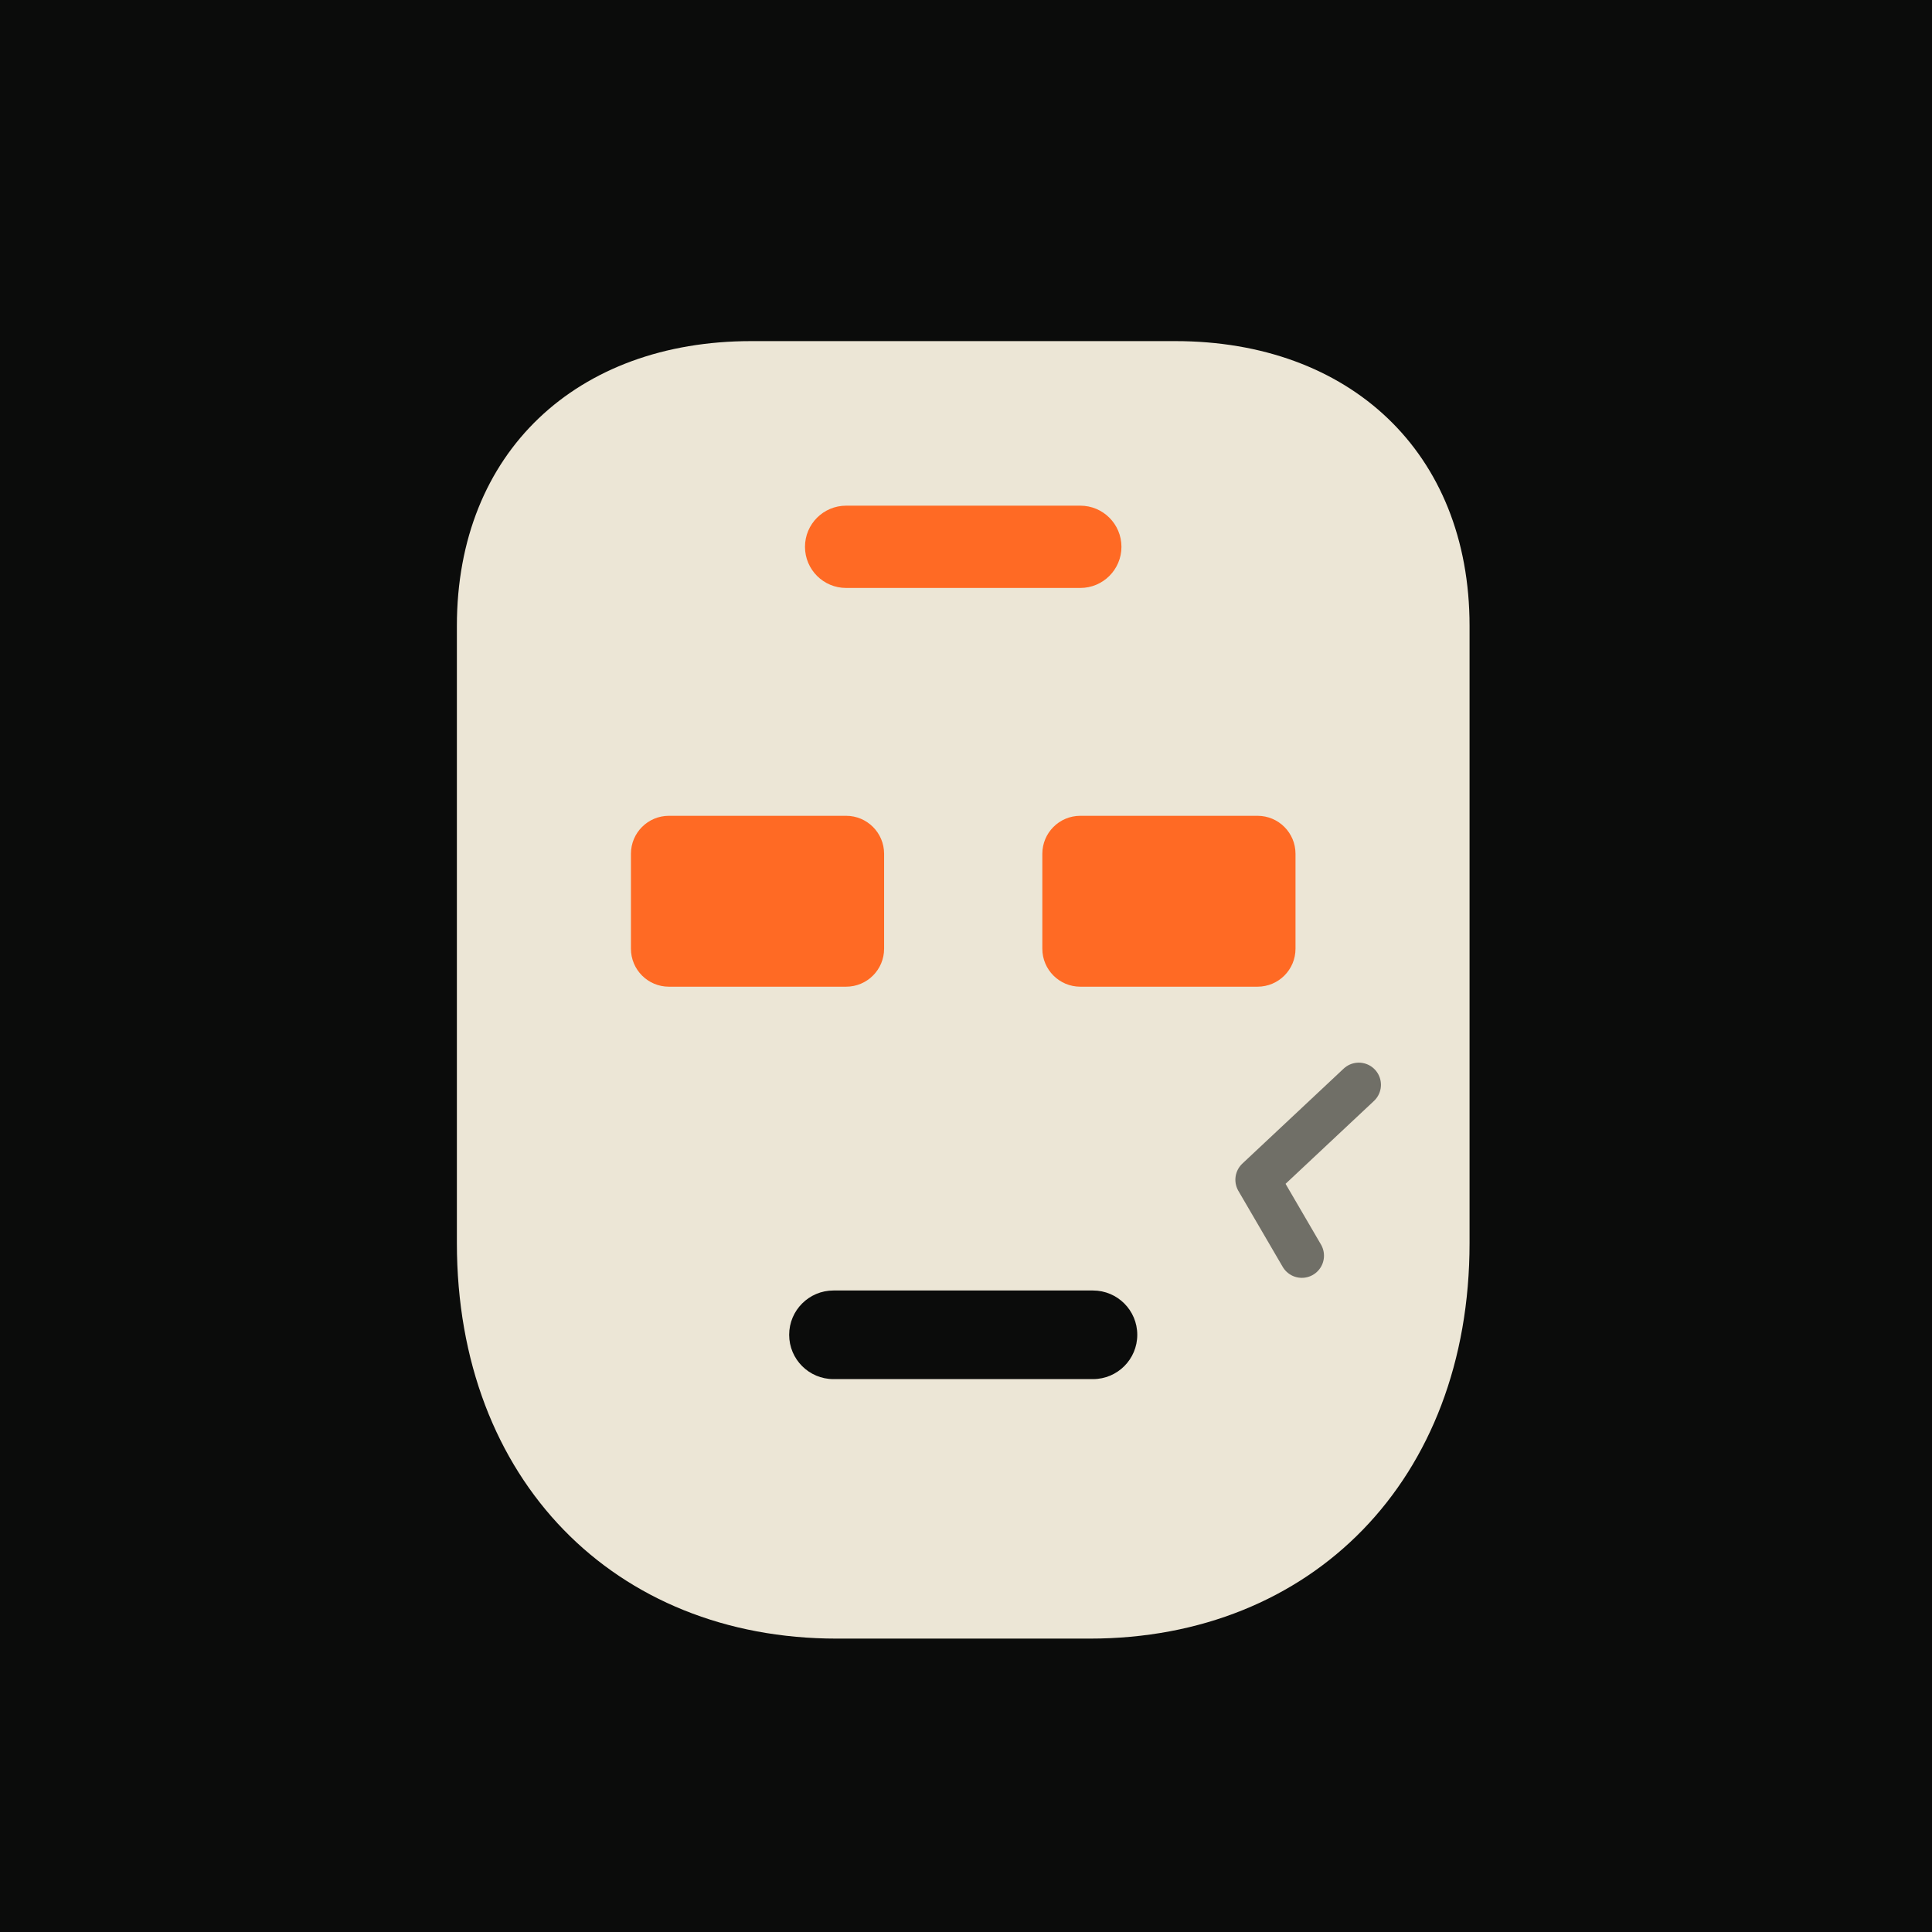
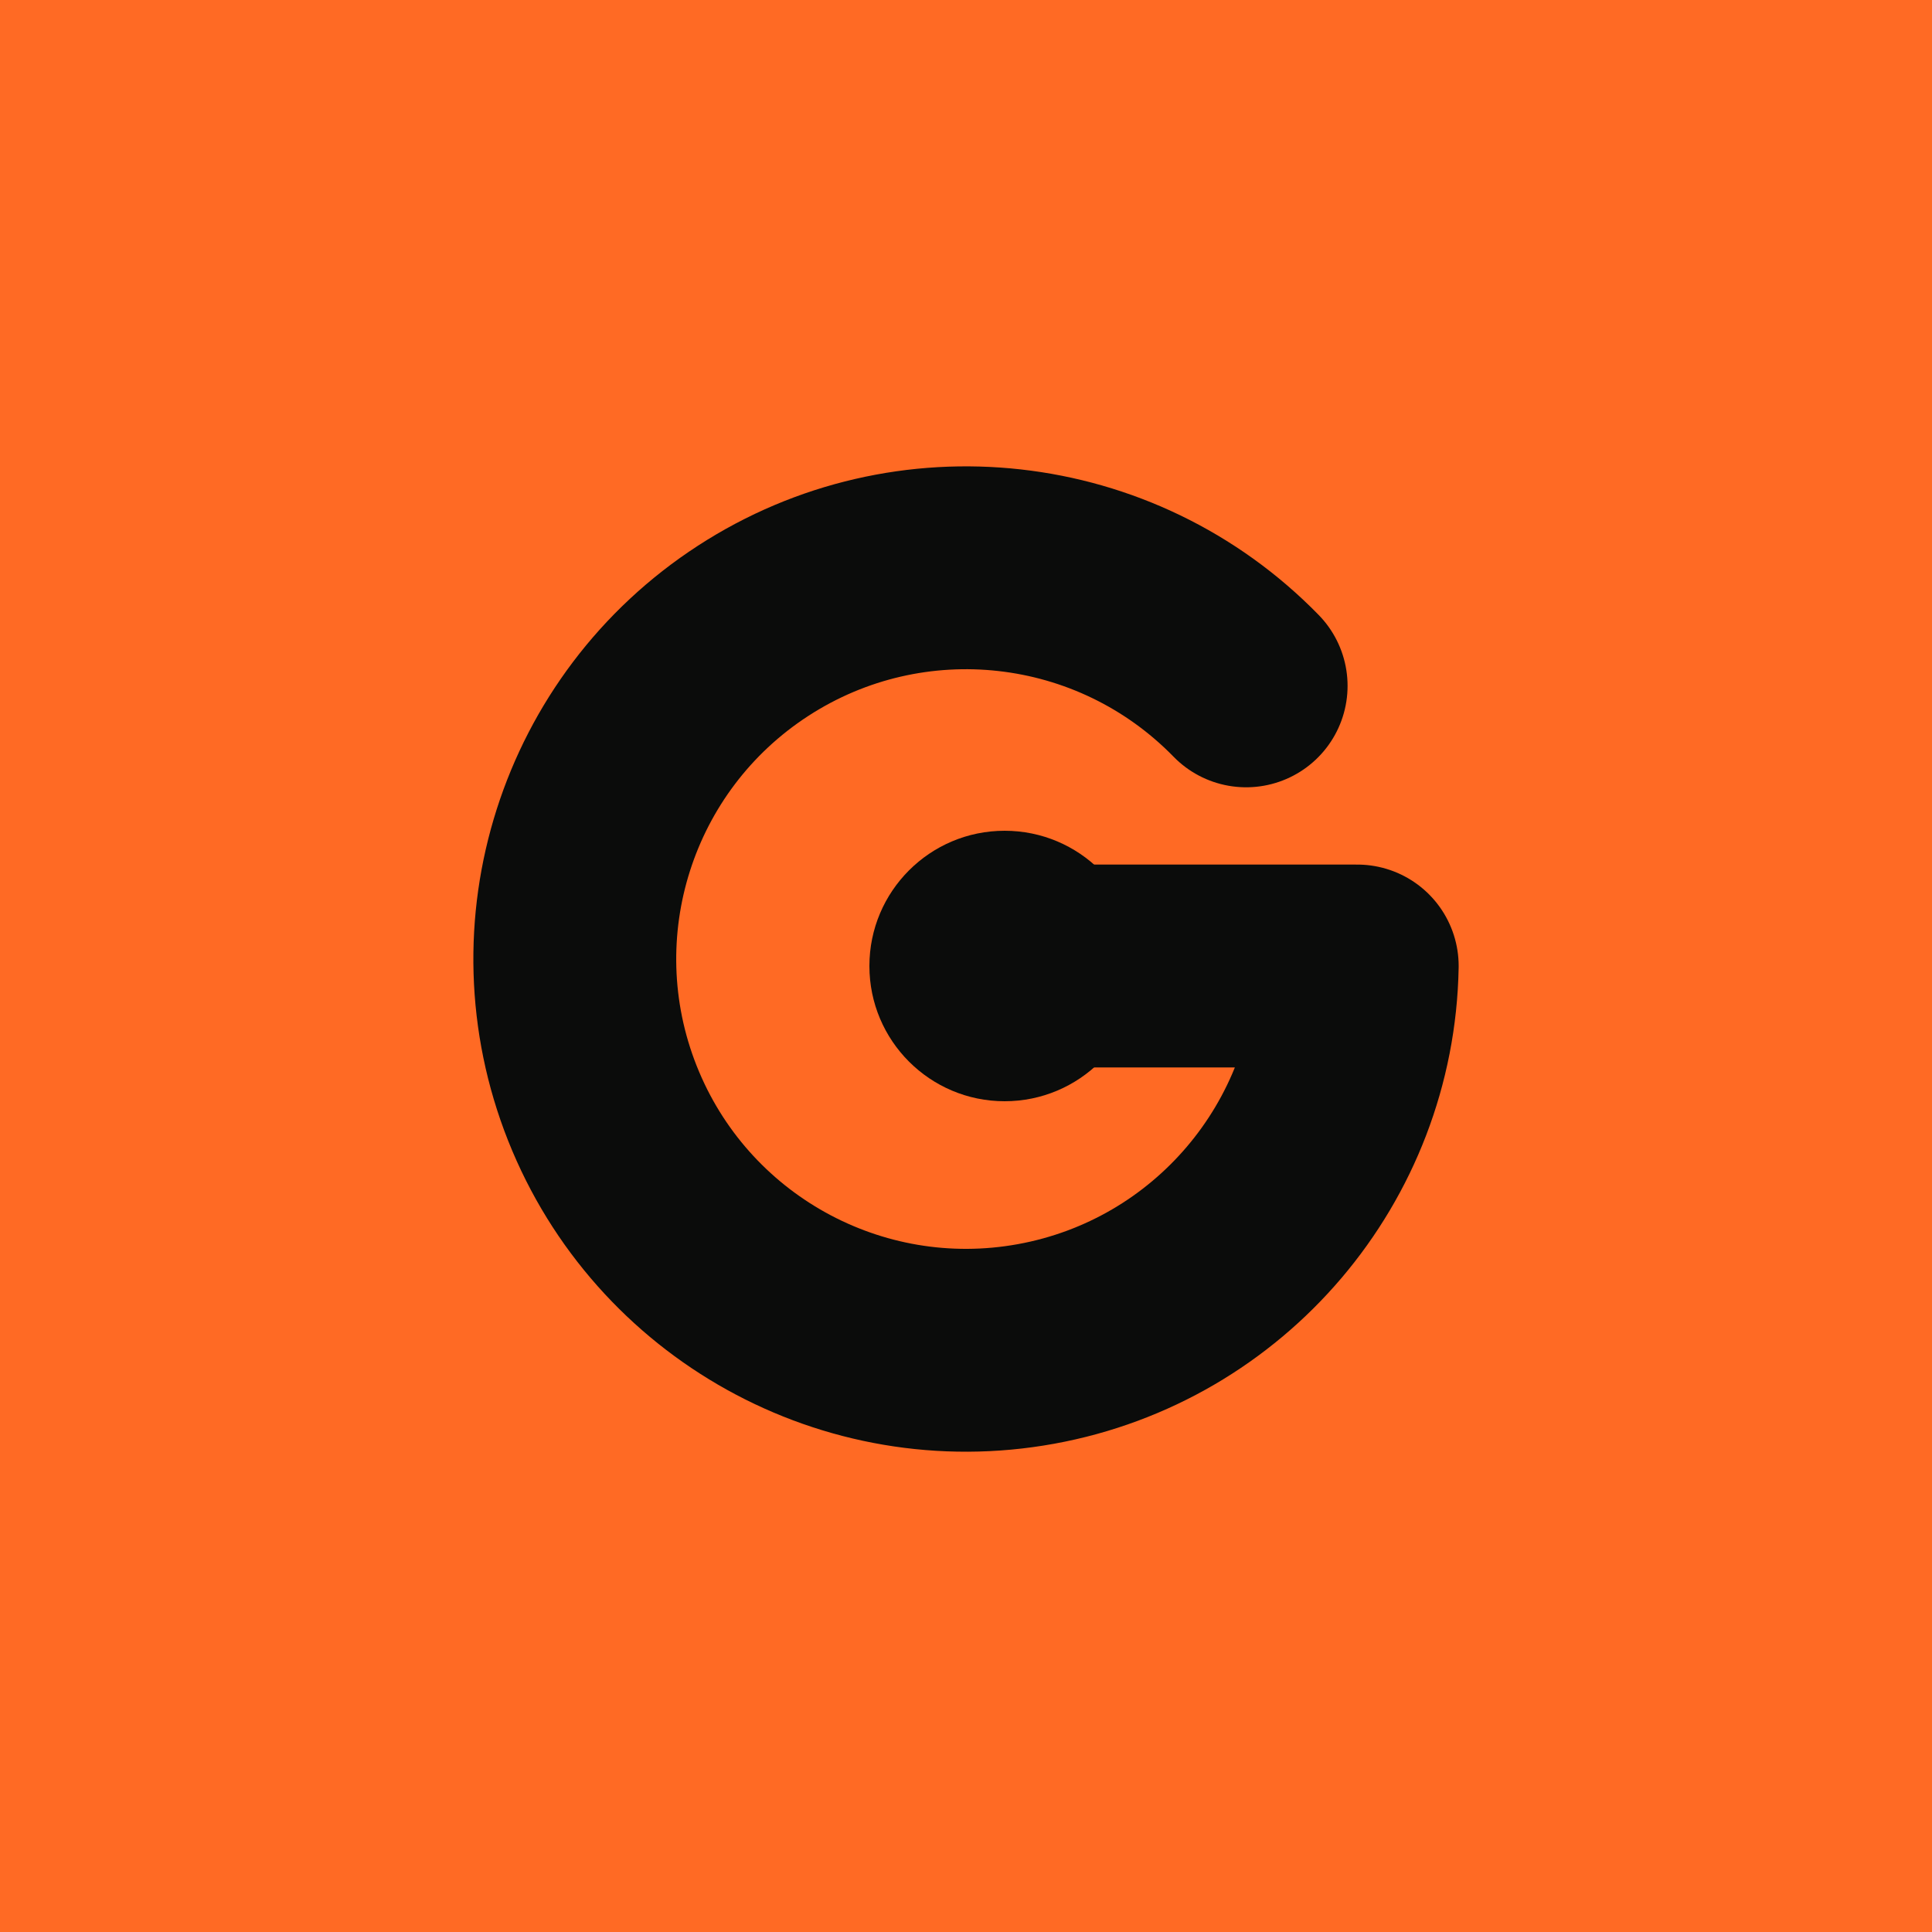
<svg xmlns="http://www.w3.org/2000/svg" viewBox="0 0 400 400">
-   <rect width="400" height="400" fill="#0b0c0b" />
-   <g transform="translate(20 20) scale(5.6)">
-     <g transform="translate(-5.4 -5) scale(1.17)">
-       <path d="M16 21c0-5.5 3.8-9 9.3-9h13.4c5.5 0 9.3 3.5 9.3 9v19.5c0 7.5-5 12.5-12 12.5h-8c-7 0-12-5-12-12.5Z" fill="#ece6d6" />
-       <rect x="27" y="17.2" width="10" height="2.6" rx="1.3" fill="#ff6a24" />
-       <rect x="21.5" y="27" width="8" height="5.4" rx="1.2" fill="#ff6a24" />
-       <rect x="34.5" y="27" width="8" height="5.4" rx="1.2" fill="#ff6a24" />
-       <rect x="26.5" y="42" width="11" height="2.8" rx="1.4" fill="#0b0c0b" />
-       <path d="M44.5 35.5l-3.2 3 1.4 2.4" fill="none" stroke="#0b0c0b" stroke-width="1.4" stroke-linecap="round" stroke-linejoin="round" opacity=".55" />
-     </g>
+   <rect width="400" height="400" fill="#ff6a24" />
+   <g transform="translate(40 40) scale(5)">
+     <path d="M43.6 20.4A16.2 16.2 0 1 0 48.2 32H34" fill="none" stroke="#0b0c0b" stroke-width="8.4" stroke-linecap="round" stroke-linejoin="round" />
+     <circle cx="33.6" cy="32" r="5.6" fill="#0b0c0b" />
  </g>
</svg>
